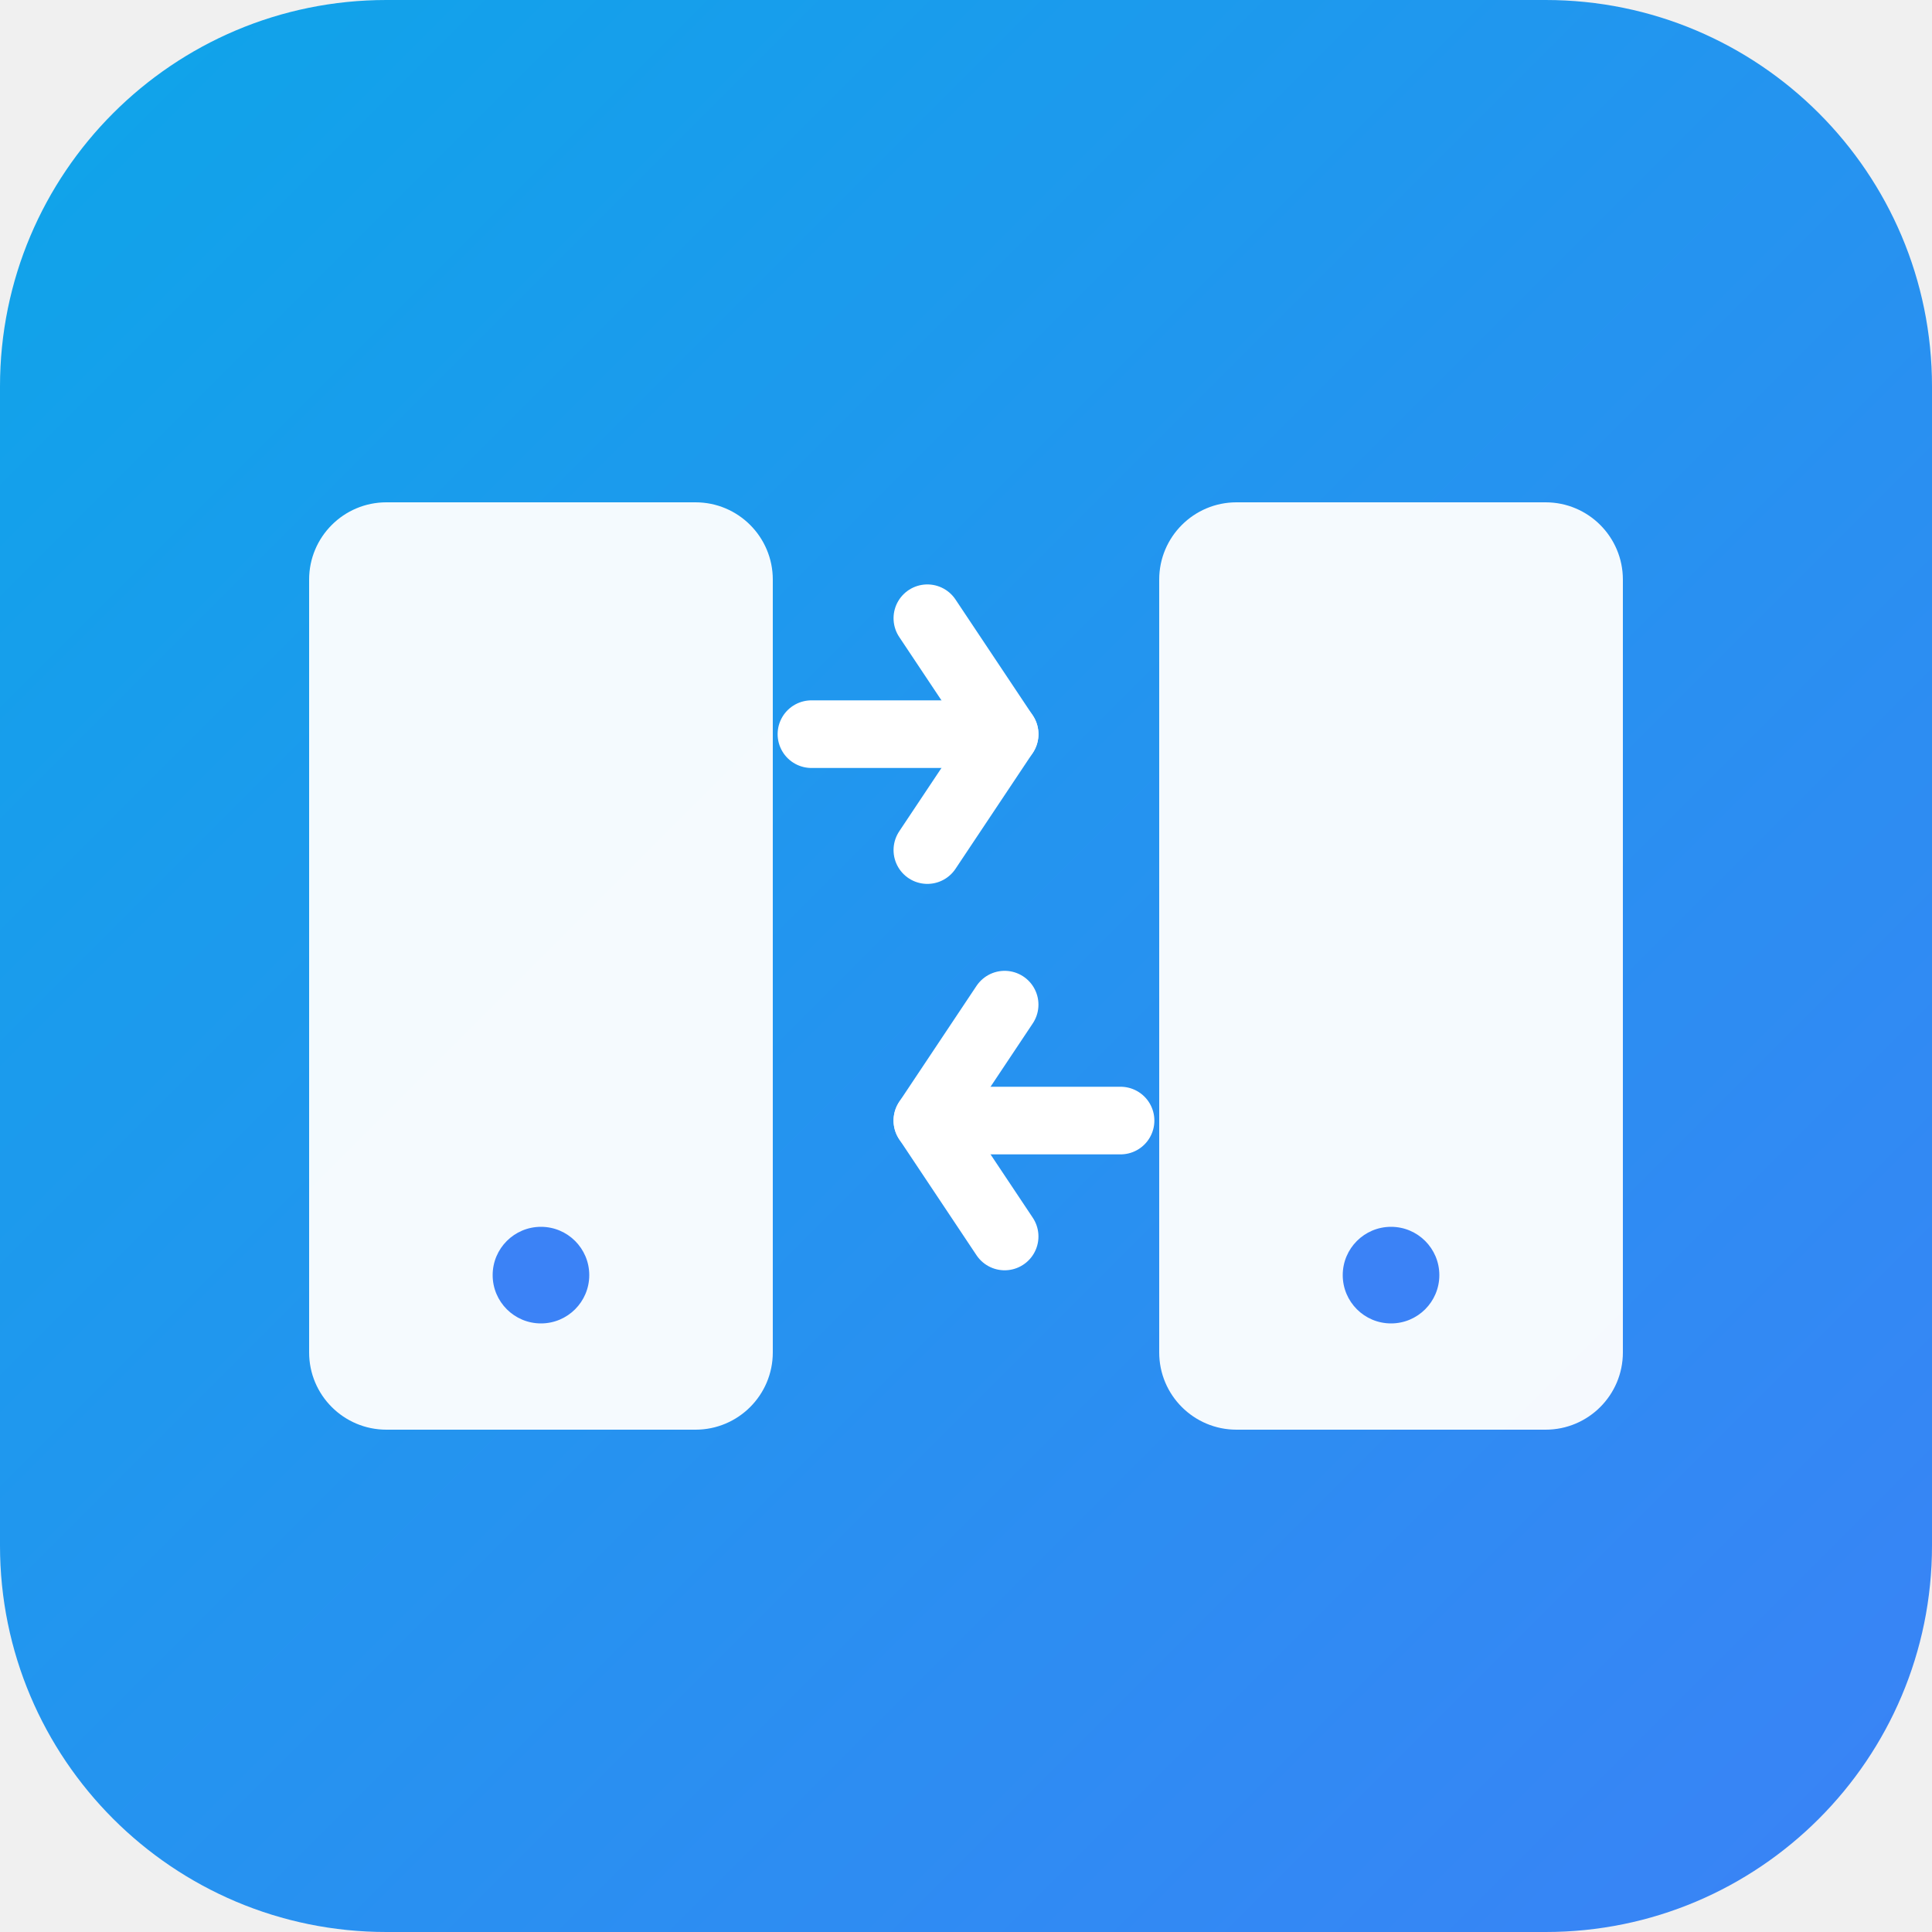
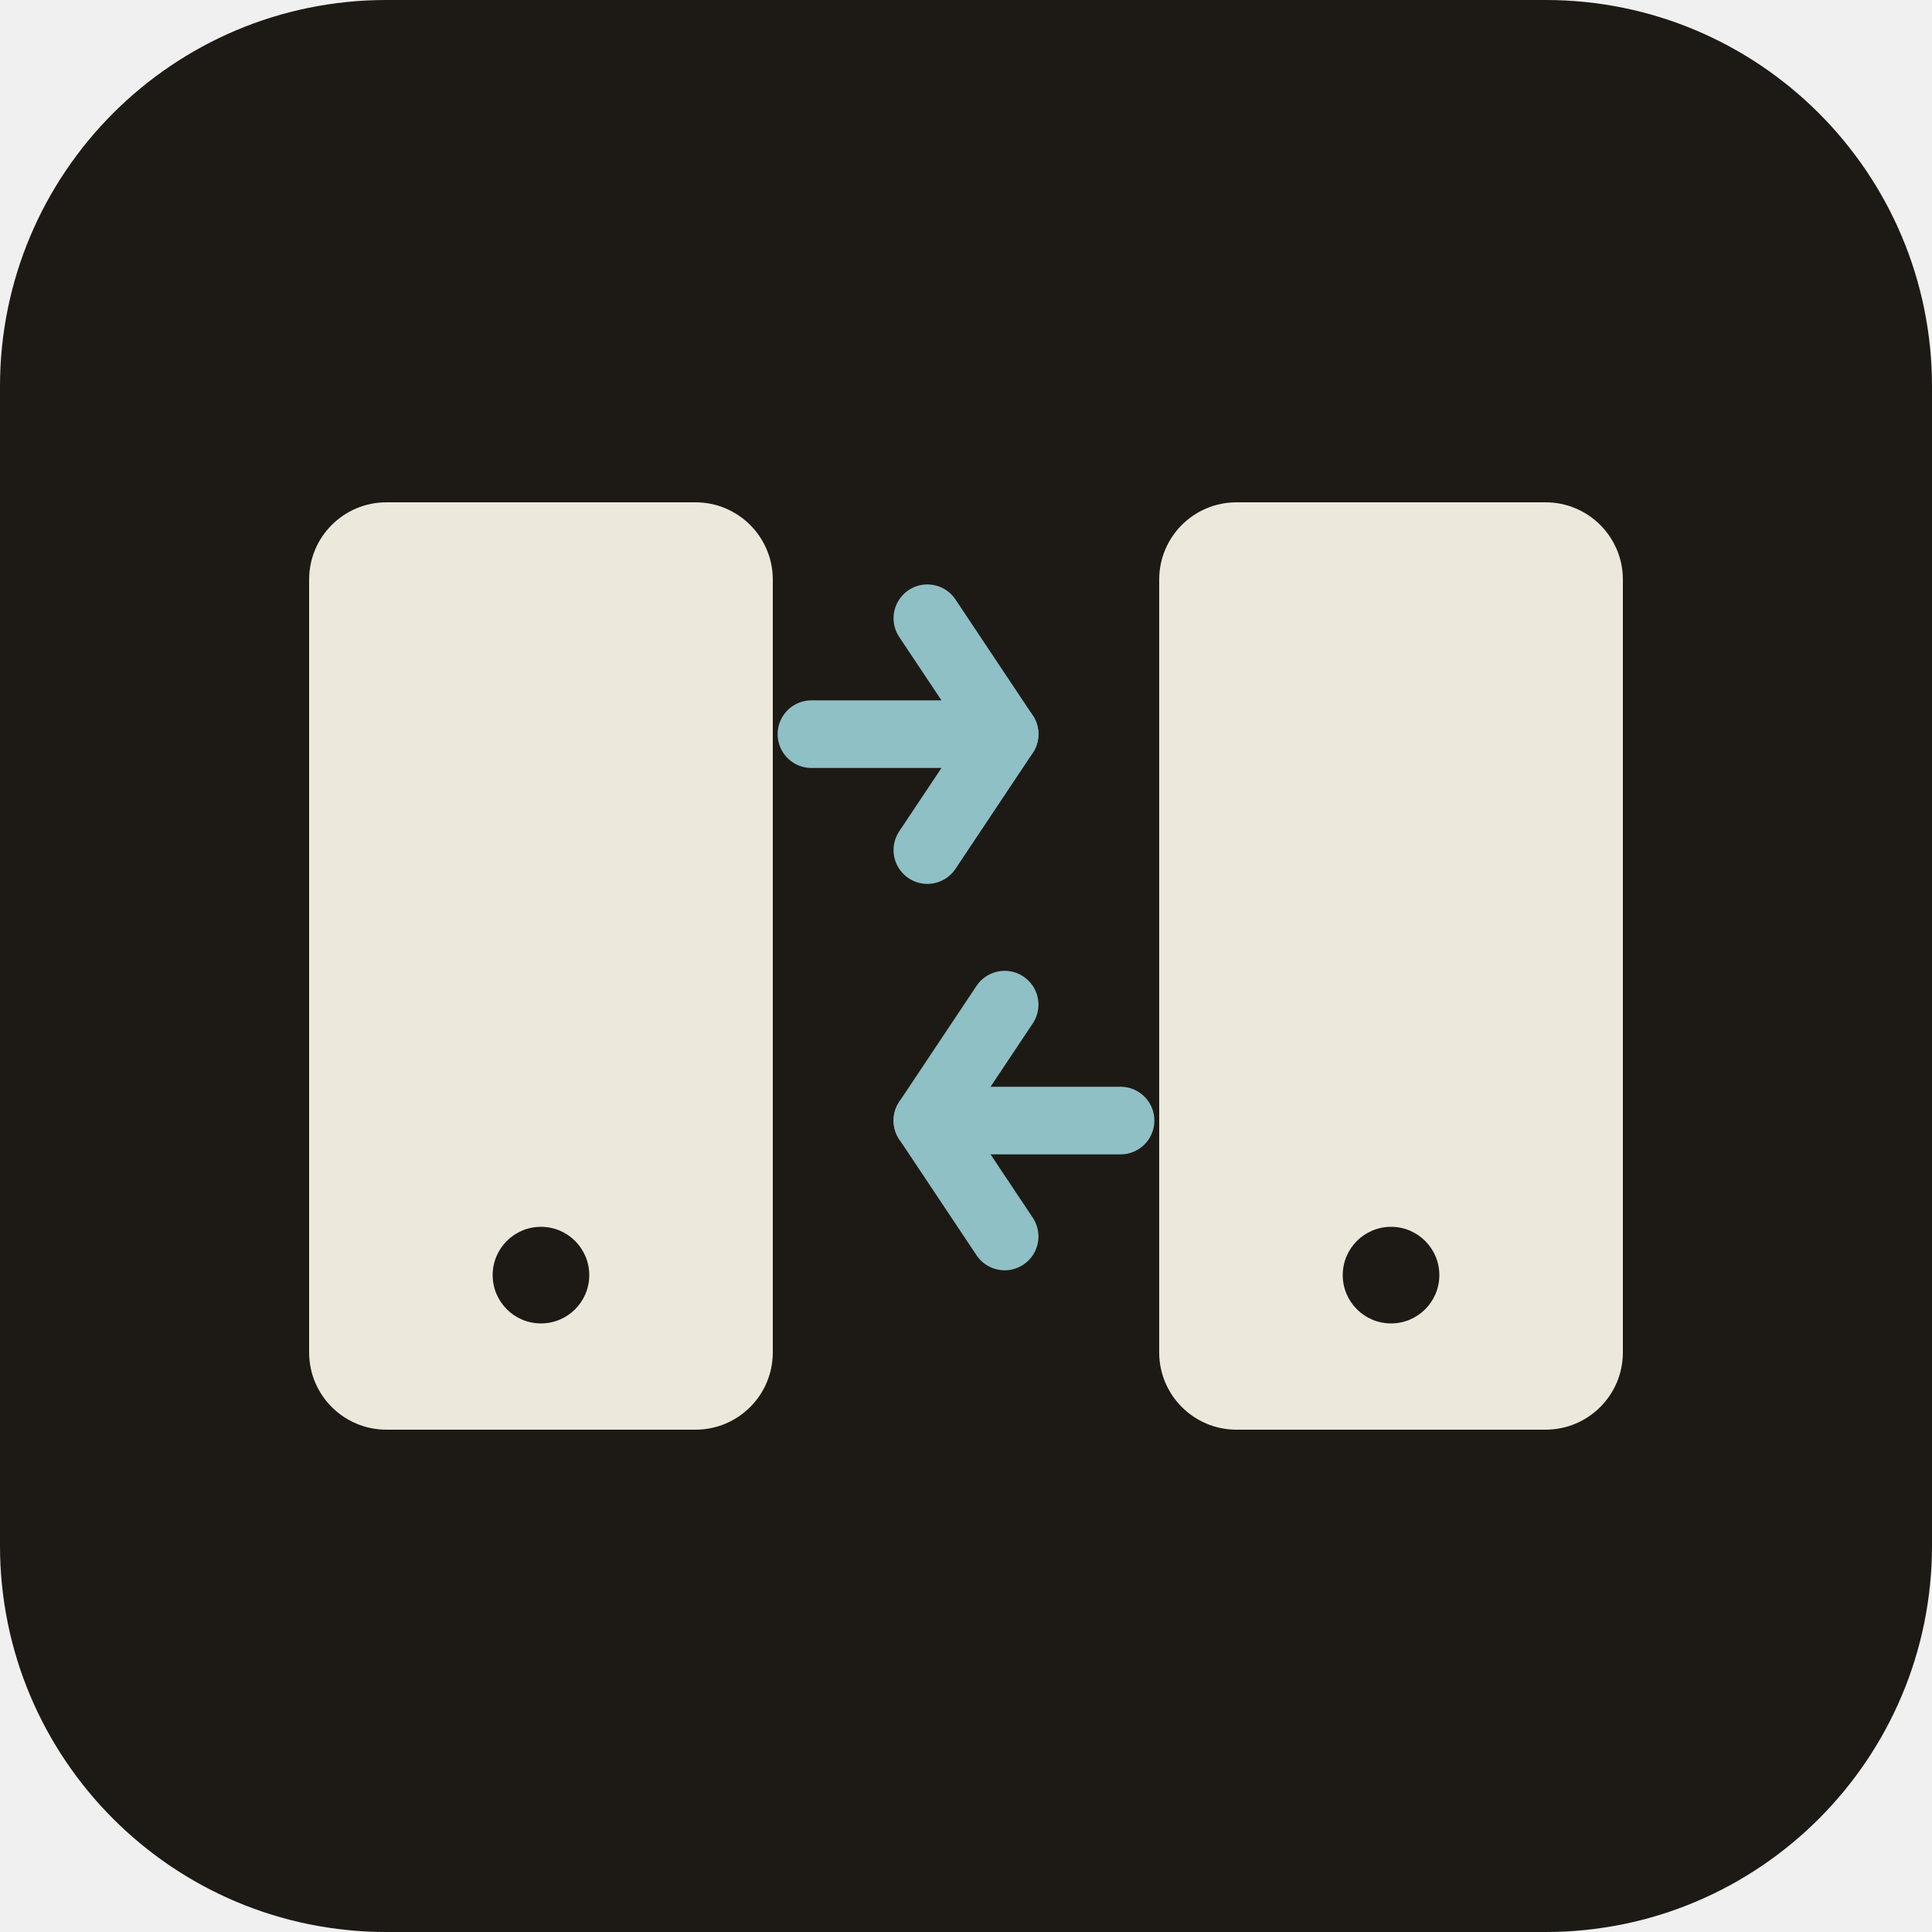
<svg xmlns="http://www.w3.org/2000/svg" viewBox="0 0 100 100">
-   <defs>
-     <linearGradient id="bg" x1="0%" y1="0%" x2="100%" y2="100%">
-       <stop offset="0%" stop-color="#0EA5E9" />
-       <stop offset="100%" stop-color="#3B82F6" />
-     </linearGradient>
-   </defs>
-   <rect width="100" height="100" rx="20" fill="url(#bg)" />
-   <rect x="16" y="26" width="24" height="48" rx="4" fill="#FFFFFF" fill-opacity="0.95" />
-   <circle cx="28" cy="66" r="2.5" fill="#3B82F6" />
-   <rect x="60" y="26" width="24" height="48" rx="4" fill="#FFFFFF" fill-opacity="0.95" />
-   <circle cx="72" cy="66" r="2.5" fill="#3B82F6" />
-   <path d="M42 38 L52 38" stroke="#FFFFFF" stroke-width="3.5" stroke-linecap="round" fill="none" />
-   <path d="M48 32 L52 38 L48 44" stroke="#FFFFFF" stroke-width="3.5" stroke-linecap="round" stroke-linejoin="round" fill="none" />
-   <path d="M58 58 L48 58" stroke="#FFFFFF" stroke-width="3.5" stroke-linecap="round" fill="none" />
-   <path d="M52 52 L48 58 L52 64" stroke="#FFFFFF" stroke-width="3.5" stroke-linecap="round" stroke-linejoin="round" fill="none" />
+   <rect width="100" height="100" rx="20" fill="#1D1A15" />
+   <rect x="16" y="26" width="24" height="48" rx="4" fill="#ECE8DC" />
+   <circle cx="28" cy="66" r="2.5" fill="#1D1A15" />
+   <rect x="60" y="26" width="24" height="48" rx="4" fill="#ECE8DC" />
+   <circle cx="72" cy="66" r="2.5" fill="#1D1A15" />
+   <path d="M42 38 L52 38" stroke="#8FC0C6" stroke-width="3.5" stroke-linecap="round" fill="none" />
+   <path d="M48 32 L52 38 L48 44" stroke="#8FC0C6" stroke-width="3.5" stroke-linecap="round" stroke-linejoin="round" fill="none" />
+   <path d="M58 58 L48 58" stroke="#8FC0C6" stroke-width="3.5" stroke-linecap="round" fill="none" />
+   <path d="M52 52 L48 58 L52 64" stroke="#8FC0C6" stroke-width="3.5" stroke-linecap="round" stroke-linejoin="round" fill="none" />
</svg>
